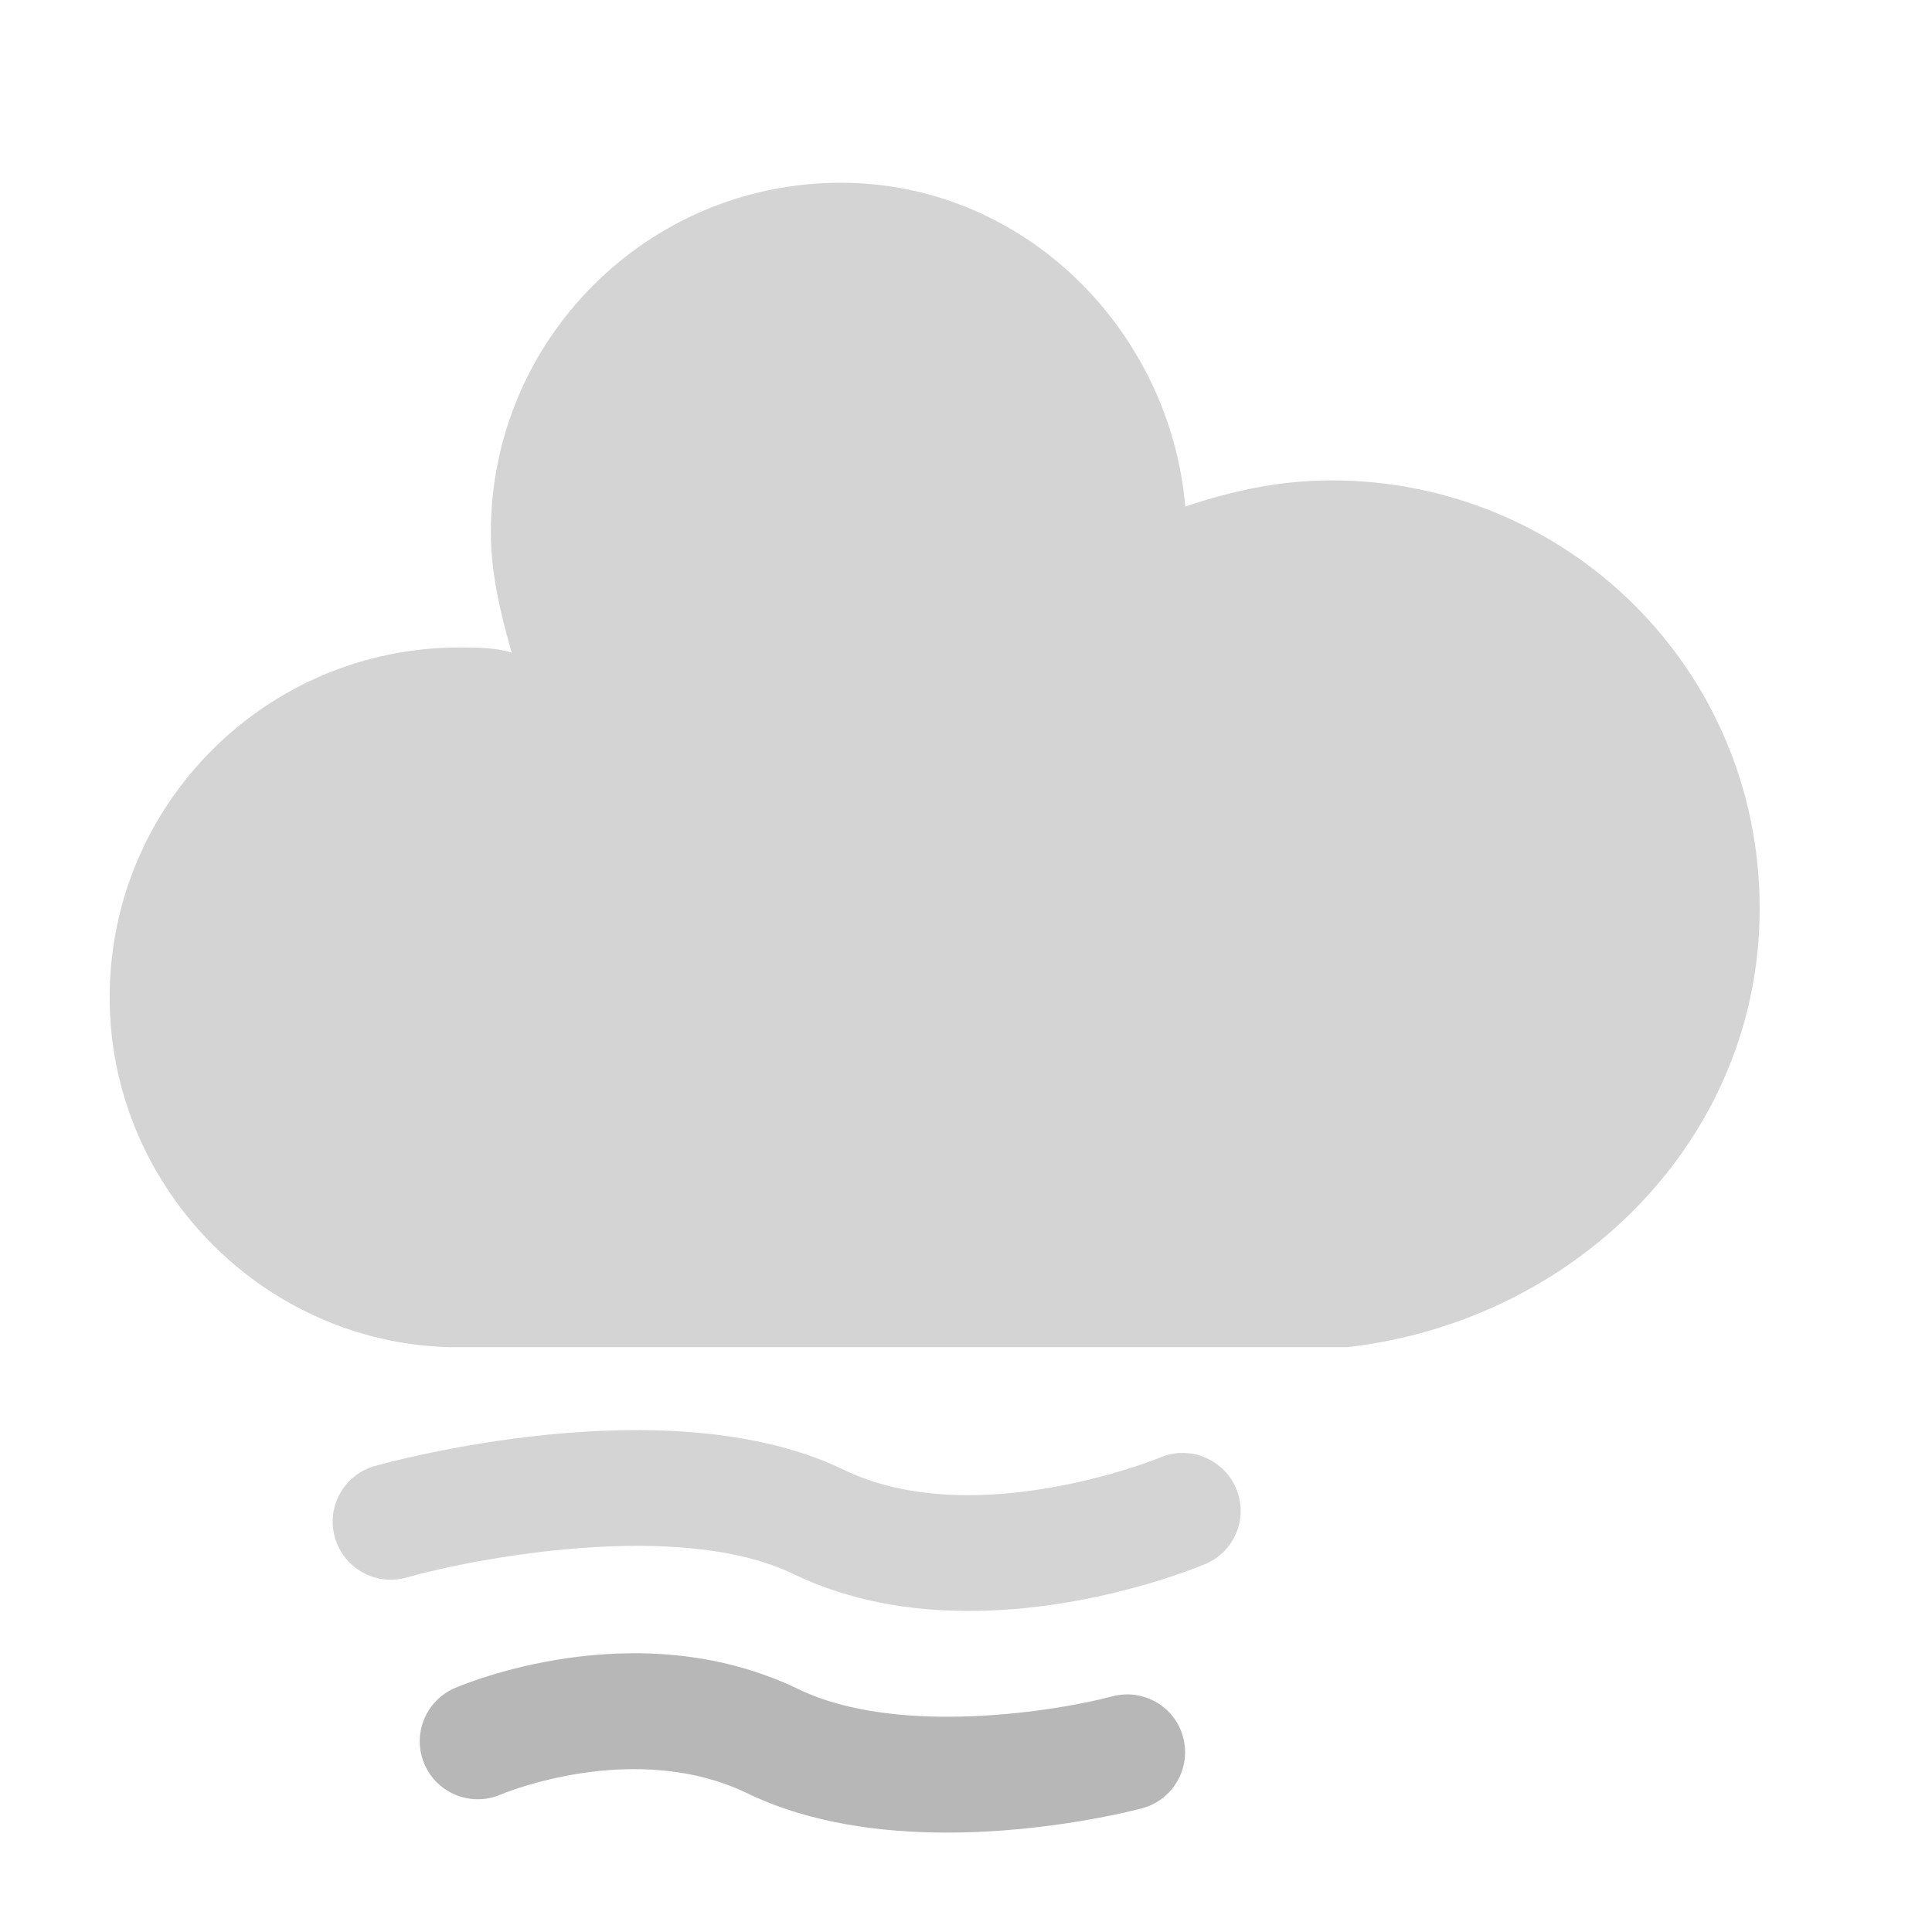
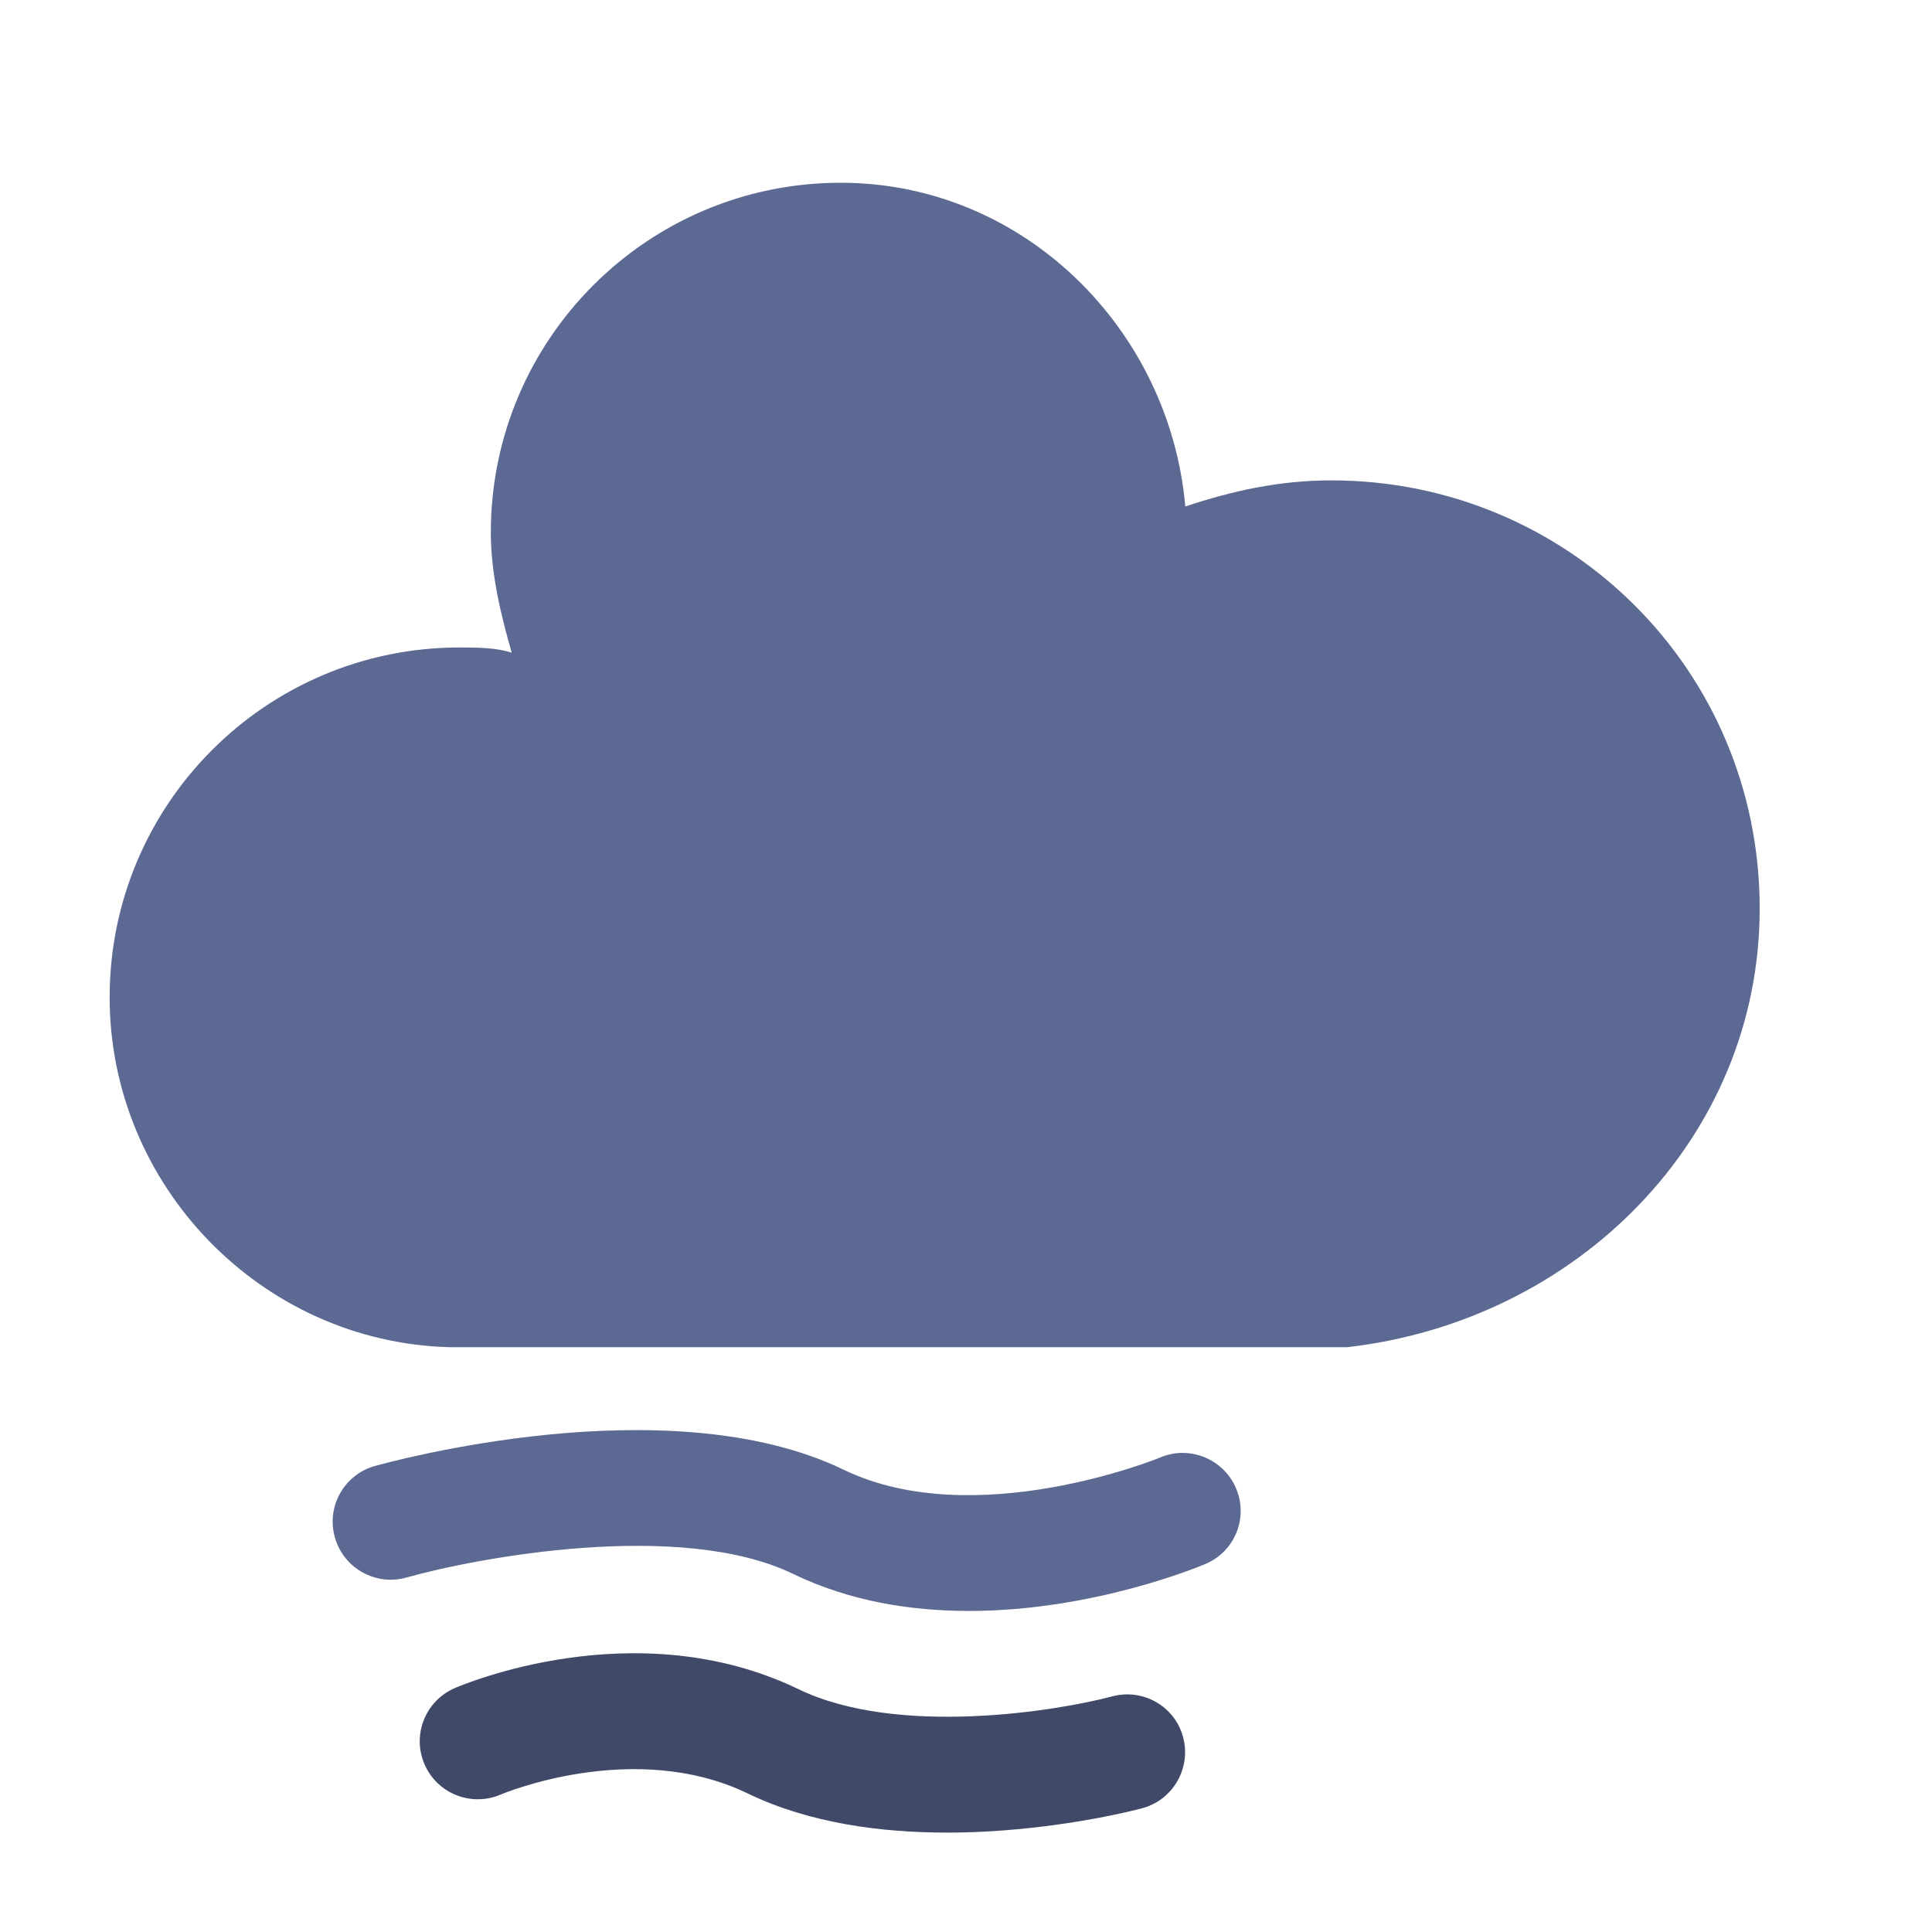
<svg xmlns="http://www.w3.org/2000/svg" version="1.1" width="37" height="37" viewbox="0 0 17 17">
  <defs>
    <filter id="blur" width="200%" height="200%">
      <feComponentTransfer>
        <feFuncA type="linear" slope="0.05" />
      </feComponentTransfer>
      <feMerge>
        <feMergeNode />
        <feMergeNode in="SourceGraphic" />
      </feMerge>
    </filter>
    <style type="text/css">
/* CLOUDS */
@keyframes am-weather-cloud-1 {
	0% {
		-webkit-transform: translate(-2px,0px);
		-moz-transform: translate(-2px,0px);
		-ms-transform: translate(-2px,0px);
		transform: translate(-2px,0px);
	}
	25% {
		-webkit-transform: translate(8px,0px);
		-moz-transform: translate(8px,0px);
		-ms-transform: translate(8px,0px);
		transform: translate(8px,0px);
	}
	50% {
		-webkit-transform: translate(-2px,0px);
		-moz-transform: translate(-2px,0px);
		-ms-transform: translate(-2px,0px);
		transform: translate(-2px,0px);
	}
	100% {
		-webkit-transform: translate(-2px,0px);
		-moz-transform: translate(-2px,0px);
		-ms-transform: translate(-2px,0px);
		transform: translate(-2px,0px);
	}
}
.am-weather-cloud-1 {
	-webkit-animation-name: am-weather-cloud-1;
	-moz-animation-name: am-weather-cloud-1;
	animation-name: am-weather-cloud-1;
	-webkit-animation-duration: 10s;
	-moz-animation-duration: 10s;
	animation-duration: 10s;
	-webkit-animation-timing-function: linear;
	-moz-animation-timing-function: linear;
	animation-timing-function: linear;
	-webkit-animation-iteration-count: infinite;
	-moz-animation-iteration-count: infinite;
	animation-iteration-count: infinite;
}
@keyframes am-weather-cloud-2 {
	0% {
		-webkit-transform: translate(8px,0px);
		-moz-transform: translate(8px,0px);
		-ms-transform: translate(8px,0px);
		transform: translate(8px,0px);
	}
	12% {
		-webkit-transform: translate(-2px,0px);
		-moz-transform: translate(-2px,0px);
		-ms-transform: translate(-2px,0px);
		transform: translate(-2px,0px);
	}
	50% {
		-webkit-transform: translate(8px,0px);
		-moz-transform: translate(8px,0px);
		-ms-transform: translate(8px,0px);
		transform: translate(8px,0px);
	}
	100% {
		-webkit-transform: translate(8px,0px);
		-moz-transform: translate(8px,0px);
		-ms-transform: translate(8px,0px);
		transform: translate(8px,0px);
	}
}
.am-weather-cloud-2 {
	-webkit-animation-name: am-weather-cloud-2;
	-moz-animation-name: am-weather-cloud-2;
	animation-name: am-weather-cloud-2;
	-webkit-animation-duration: 10s;
	-moz-animation-duration: 10s;
	animation-duration: 10s;
	-webkit-animation-timing-function: linear;
	-moz-animation-timing-function: linear;
	animation-timing-function: linear;
	-webkit-animation-iteration-count: infinite;
	-moz-animation-iteration-count: infinite;
	animation-iteration-count: infinite;
}


@keyframes am-weather-cloud-3 {
	0% {
		-webkit-transform: translate(0px,0px);
		-moz-transform: translate(0px,0px);
		-ms-transform: translate(0px,0px);
		transform: translate(0px,0px);
	}
	25% {
		-webkit-transform: translate(2px,0px);
		-moz-transform: translate(2px,0px);
		-ms-transform: translate(2px,0px);
		transform: translate(2px,0px);
	}
	50% {
		-webkit-transform: translate(0px,0px);
		-moz-transform: translate(0px,0px);
		-ms-transform: translate(0px,0px);
		transform: translate(0px,0px);
	}

}
.am-weather-cloud-3 {
	-webkit-animation-name: am-weather-cloud-3;
	-moz-animation-name: am-weather-cloud-3;
	animation-name: am-weather-cloud-3;
	-webkit-animation-duration: 10s;
	-moz-animation-duration: 10s;
	animation-duration: 10s;
	-webkit-animation-timing-function: linear;
	-moz-animation-timing-function: linear;
	animation-timing-function: linear;
	-webkit-animation-iteration-count: infinite;
	-moz-animation-iteration-count: infinite;
	animation-iteration-count: infinite;
}
/* EASING */
.am-weather-easing-ease-in-out {
	-webkit-animation-timing-function: ease-in-out;
	-moz-animation-timing-function: ease-in-out;
	-ms-animation-timing-function: ease-in-out;
	animation-timing-function: ease-in-out;
}</style>
  </defs>
  <g filter="url(#blur)" id="cloudy">
    <g transform="translate(6,0)">
      <g class="am-weather-cloud-1 am-weather-easing-ease-in-out">
-         <path d="M41.35,22.94c-2.77,0.74-11.07,2.12-16.23-0.37c-8.44-4.08-17.44-0.21-17.82-0.05   c-1.51,0.67-2.2,2.43-1.54,3.94c0.66,1.52,2.43,2.21,3.94,1.56c0.07-0.03,6.89-2.91,12.8-0.05c3.19,1.54,6.91,2.02,10.3,2.02   c5.31,0,9.8-1.18,10.1-1.26c1.6-0.43,2.55-2.08,2.12-3.68C44.6,23.46,42.95,22.51,41.35,22.94z" fill="#b7b7b7" transform="translate(0,24), scale(0.37)" />
+         <path d="M41.35,22.94c-2.77,0.74-11.07,2.12-16.23-0.37c-8.44-4.08-17.44-0.21-17.82-0.05   c-1.51,0.67-2.2,2.43-1.54,3.94c0.66,1.52,2.43,2.21,3.94,1.56c0.07-0.03,6.89-2.91,12.8-0.05c3.19,1.54,6.91,2.02,10.3,2.02   c5.31,0,9.8-1.18,10.1-1.26c1.6-0.43,2.55-2.08,2.12-3.68C44.6,23.46,42.95,22.51,41.35,22.94z" fill="#414a67" transform="translate(0,24), scale(0.37)" />
      </g>
      <g class="am-weather-cloud-2 am-weather-easing-ease-in-out">
-         <path d="M47.76,14.87c-0.65-1.52-2.41-2.24-3.93-1.59c-0.09,0.04-9.6,3.91-16.38,0.63   c-9.12-4.41-23.65-0.36-24.27-0.19c-1.59,0.45-2.52,2.11-2.06,3.7c0.45,1.59,2.11,2.52,3.7,2.07c3.58-1.01,14.15-3.02,20.01-0.19   c2.95,1.43,6.13,1.92,9.11,1.92c6.41,0,11.9-2.29,12.23-2.43C47.7,18.15,48.41,16.39,47.76,14.87z" fill="#d4d4d4" transform="translate(0,23), scale(0.37)" />
+         <path d="M47.76,14.87c-0.65-1.52-2.41-2.24-3.93-1.59c-0.09,0.04-9.6,3.91-16.38,0.63   c-9.12-4.41-23.65-0.36-24.27-0.19c-1.59,0.45-2.52,2.11-2.06,3.7c0.45,1.59,2.11,2.52,3.7,2.07c3.58-1.01,14.15-3.02,20.01-0.19   c2.95,1.43,6.13,1.92,9.11,1.92c6.41,0,11.9-2.29,12.23-2.43C47.7,18.15,48.41,16.39,47.76,14.87z" fill="#5c6992" transform="translate(0,23), scale(0.37)" />
      </g>
      <g class="am-weather-cloud-3 am-weather-easing-ease-in-out">
-         <path d="M47.7,35.4     c0-4.6-3.7-8.2-8.2-8.2c-1,0-1.9,0.2-2.8,0.5c-0.3-3.4-3.1-6.2-6.6-6.2c-3.7,0-6.7,3-6.7,6.7c0,0.8,0.2,1.6,0.4,2.3     c-0.3-0.1-0.7-0.1-1-0.1c-3.7,0-6.7,3-6.7,6.7c0,3.6,2.9,6.6,6.5,6.7l17.2,0C44.2,43.3,47.7,39.8,47.7,35.4z" fill="#d4d4d4" transform="translate(-20,-18)" />
+         <path d="M47.7,35.4     c0-4.6-3.7-8.2-8.2-8.2c-1,0-1.9,0.2-2.8,0.5c-0.3-3.4-3.1-6.2-6.6-6.2c-3.7,0-6.7,3-6.7,6.7c0,0.8,0.2,1.6,0.4,2.3     c-0.3-0.1-0.7-0.1-1-0.1c-3.7,0-6.7,3-6.7,6.7c0,3.6,2.9,6.6,6.5,6.7l17.2,0C44.2,43.3,47.7,39.8,47.7,35.4z" fill="#5c6992" transform="translate(-20,-18)" />
      </g>
    </g>
  </g>
</svg>
